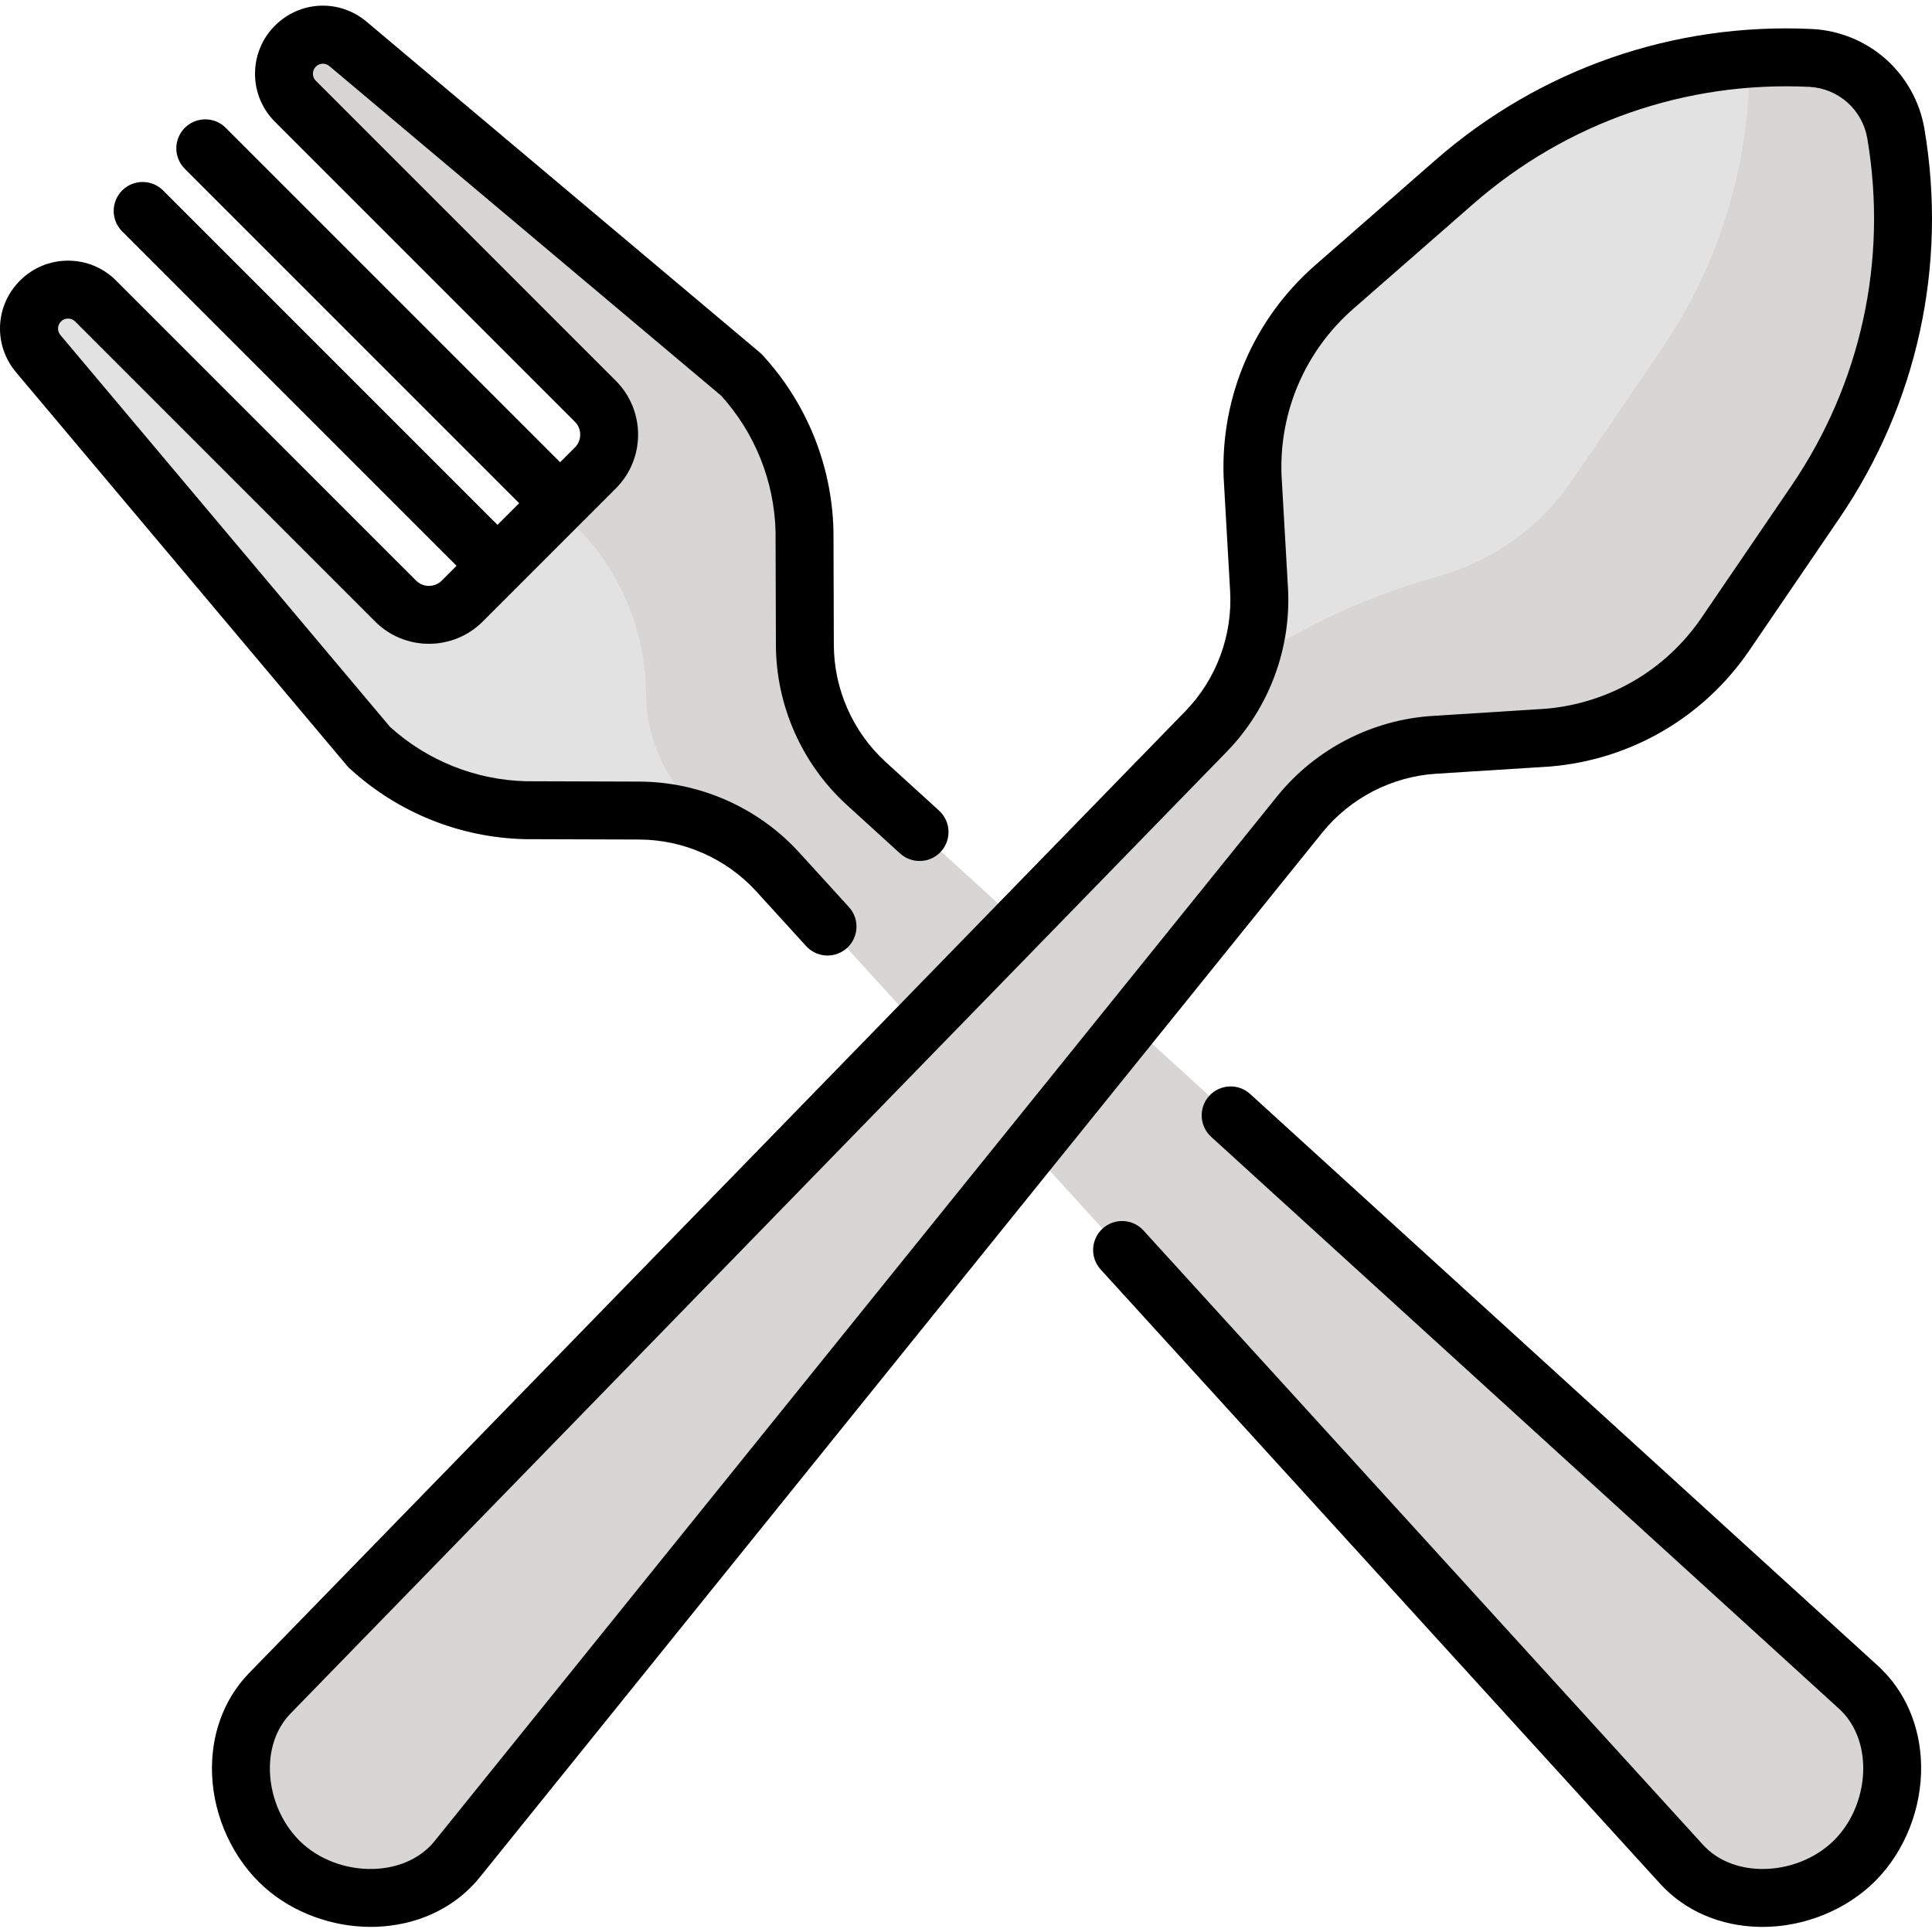
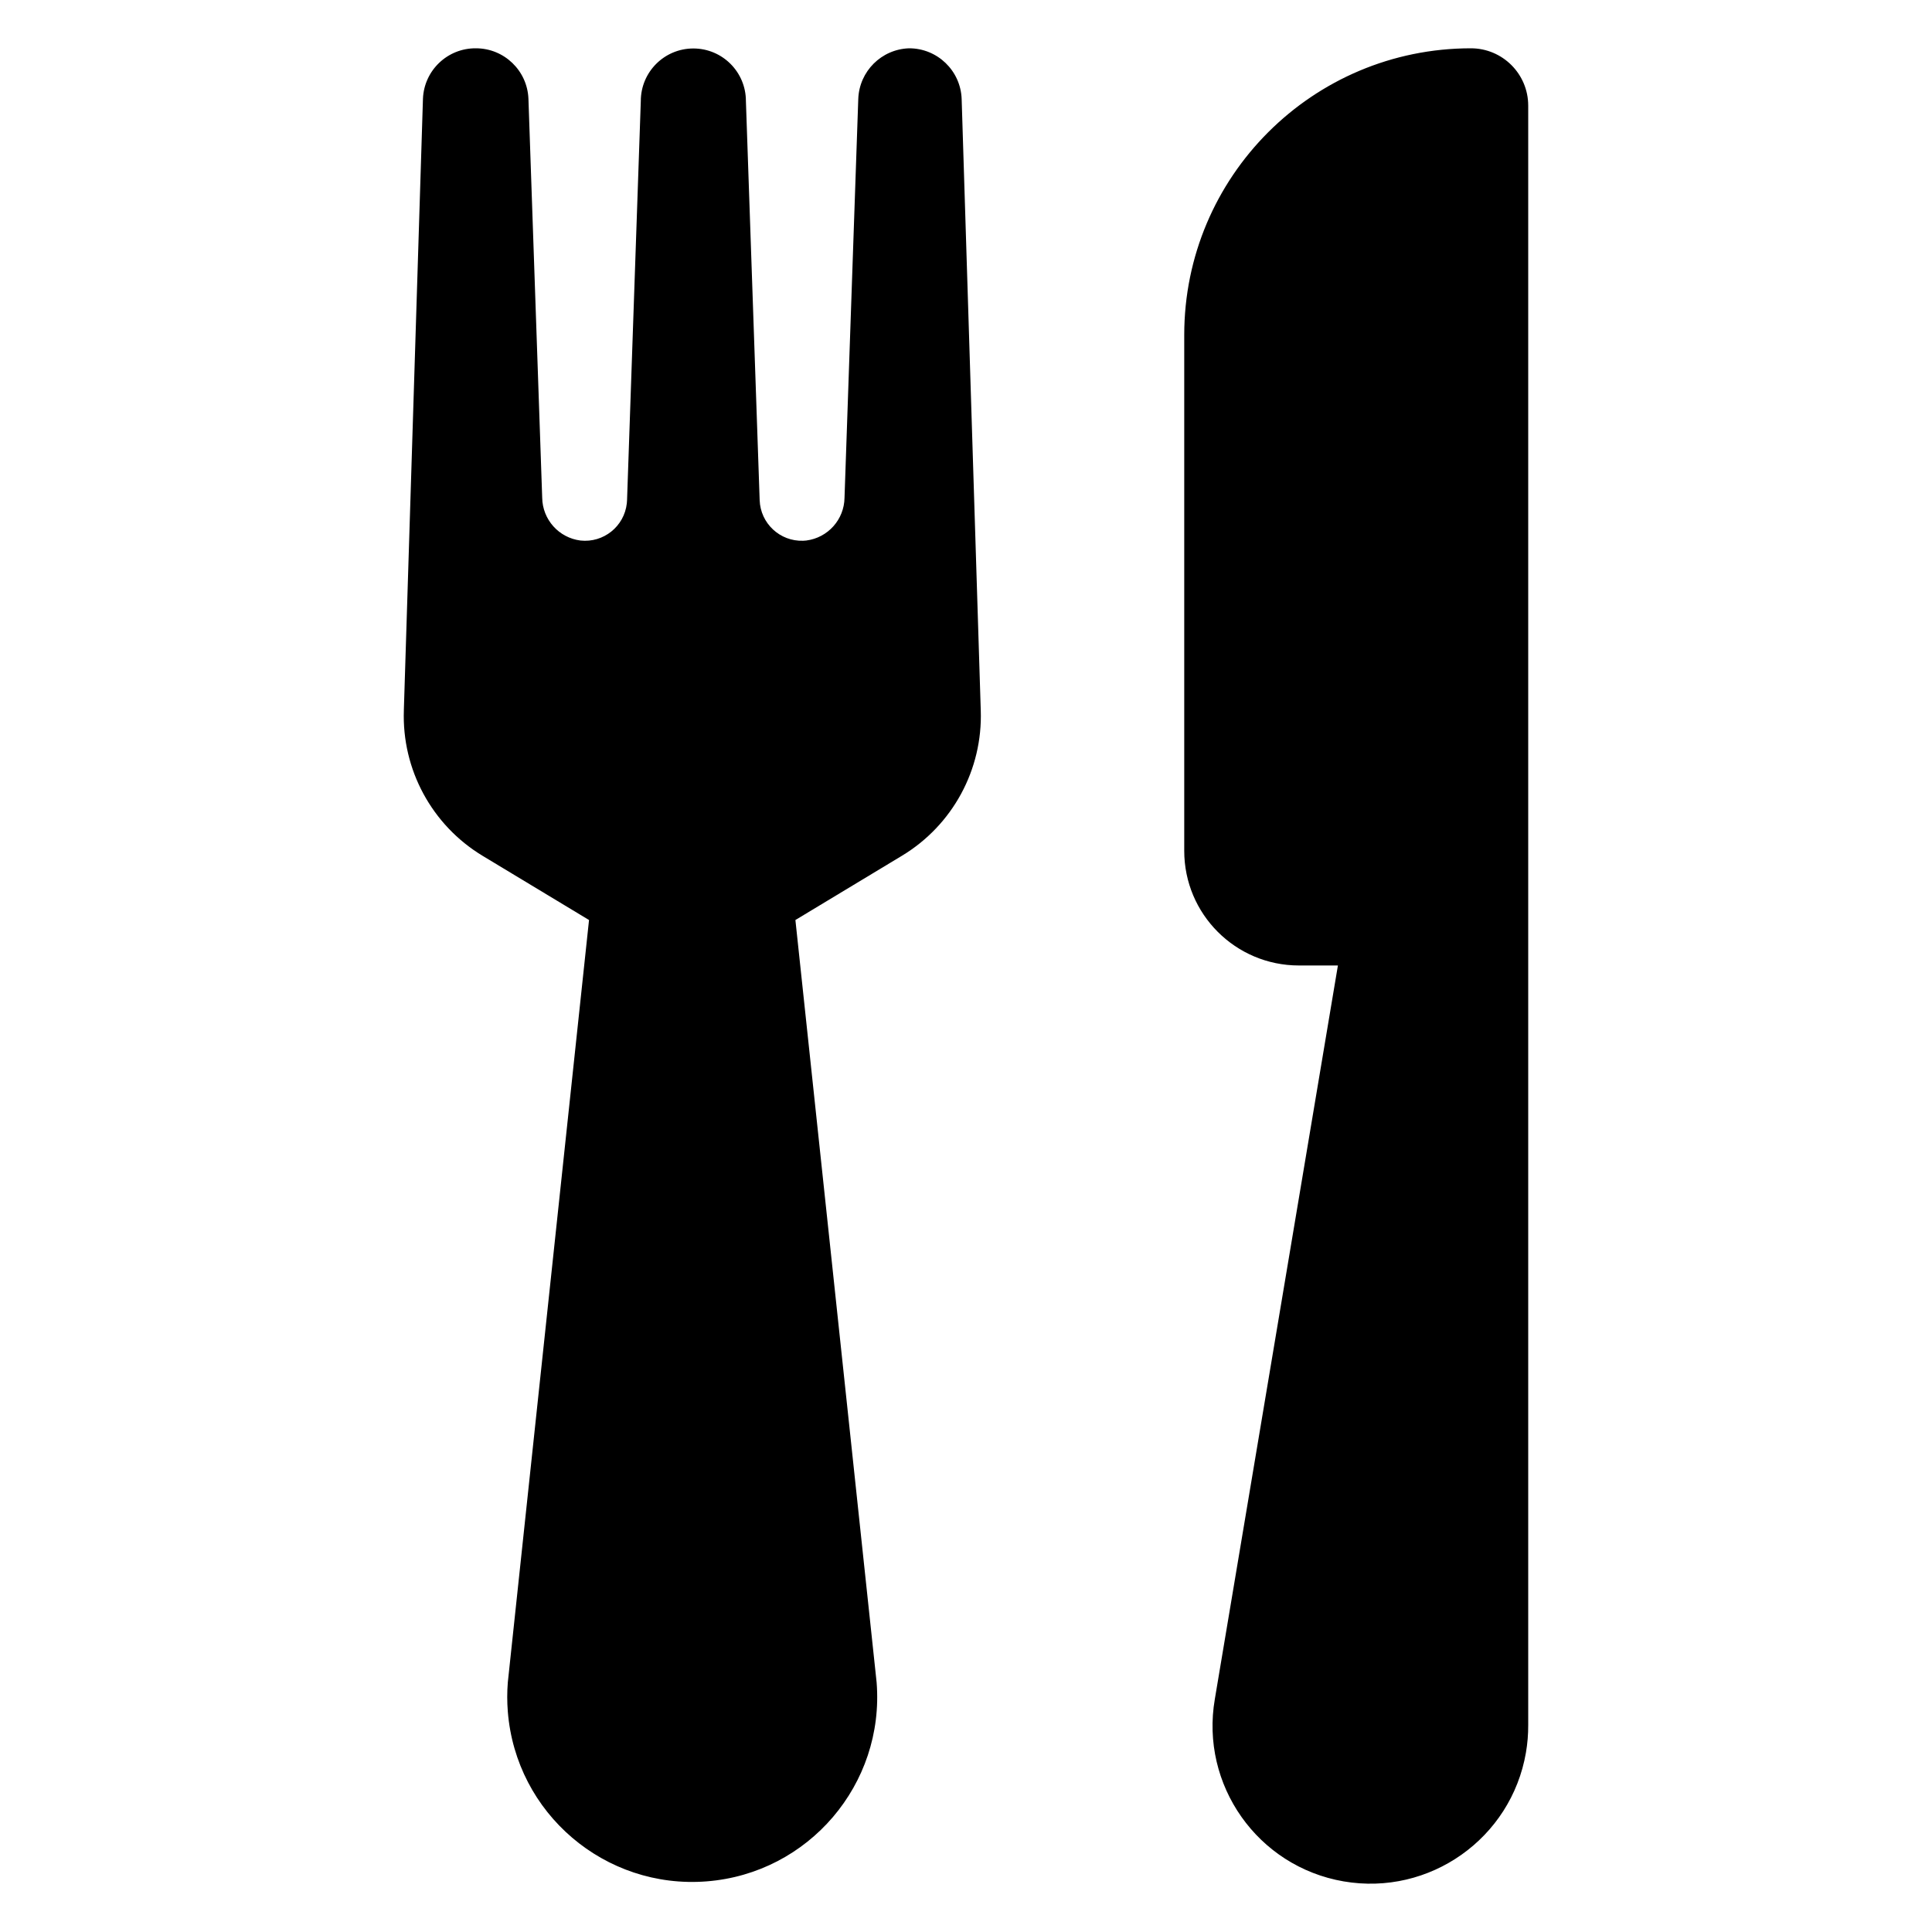
- <svg xmlns="http://www.w3.org/2000/svg" viewBox="0 -1 511.999 511">
-   <path d="m213.203 139.77c-.375-15.516-6.41-30.223-16.762-41.461l-104.219-87.672c-4.102-3.449-10.16-3.191-13.949.598-4.031 4.031-4.031 10.57 0 14.602l79.508 79.508c4.875 4.875 4.875 12.781 0 17.656l-35.281 35.281c-4.875 4.875-12.781 4.875-17.656 0l-79.508-79.508c-4.031-4.031-10.57-4.031-14.602 0-3.789 3.789-4.051 9.848-.602 13.949l87.676 104.219c11.238 10.352 25.945 16.387 41.461 16.762l30.141.094c13.926.047 27.199 5.906 36.617 16.168l239.719 263.188c11.711 12.672 33.59 11.086 45.789-1.117 12.203-12.199 13.789-34.074 1.117-45.789l-263.188-239.719c-10.262-9.418-16.121-22.691-16.168-36.617zm0 0" fill="#e2e2e2" />
-   <path d="m501.281 464.223c-.055-.52-.121-1.039-.199-1.559-.156-1.035-.359-2.059-.617-3.066-.129-.504-.27-1.004-.426-1.5-1.387-4.461-3.824-8.559-7.387-11.852l-263.188-239.719c-1.574-1.445-3.035-2.992-4.395-4.609-.855-1.016-1.684-2.051-2.453-3.129-.496-.695-.977-1.402-1.438-2.125-1.844-2.879-3.387-5.934-4.602-9.121-2.129-5.574-3.262-11.543-3.281-17.633l-.094-30.145c-.117-4.848-.785-9.613-1.969-14.227-.473-1.844-1.027-3.66-1.66-5.449-2.852-8.043-7.309-15.461-13.133-21.781l-104.219-87.672c-.516-.434-1.059-.805-1.621-1.121-1.414-.789-2.969-1.219-4.531-1.293-.625-.027-1.254-.004-1.875.082-2.172.293-4.262 1.273-5.922 2.934-4.031 4.031-4.031 10.566 0 14.602l79.508 79.508c1.523 1.523 2.574 3.344 3.145 5.273.227.77.379 1.559.457 2.355.074.797.074 1.598 0 2.395-.113 1.195-.402 2.375-.859 3.5-.609 1.504-1.523 2.91-2.742 4.129l-10.934 10.938 7.586 6.383c10.352 11.238 16.387 25.945 16.762 41.461 0 0 0 .32.004.906.062 15.699 8.863 29.844 22.547 37.543.012.008.027.016.039.023.273.152.539.316.809.477.398.234.793.473 1.184.715.273.172.547.348.816.527.406.266.809.535 1.207.812.23.164.461.32.691.484.602.438 1.199.887 1.785 1.352.125.098.242.199.367.301.48.391.961.789 1.43 1.203.195.168.387.344.582.516.41.371.816.75 1.219 1.137.172.168.348.332.52.504.555.547 1.102 1.109 1.633 1.688l189.711 208.281 54.902 50.008c3.723 3.441 6.207 7.762 7.562 12.457 2.113.609 4.305.988 6.523 1.145h.004c1.461.105 2.934.109 4.406.023.043-.004.086-.008.125-.008 1.453-.094 2.906-.273 4.348-.547.051-.008.102-.02.152-.031.656-.125 1.312-.273 1.965-.438.074-.02.148-.035.219-.055.703-.18 1.398-.383 2.09-.605.012-.004.023-.008.035-.012.641-.211 1.273-.441 1.906-.688.129-.047.258-.098.387-.152.629-.254 1.25-.52 1.863-.809.016-.008.027-.012.039-.016.625-.297 1.238-.617 1.848-.949.137-.078.277-.156.414-.234.488-.277.969-.566 1.445-.867.121-.078.246-.152.367-.23.566-.371 1.121-.758 1.664-1.16.109-.082.211-.164.316-.242.441-.34.875-.688 1.301-1.051.141-.117.285-.238.422-.363.512-.449 1.012-.906 1.492-1.387 6.484-6.484 9.969-15.695 9.914-24.664-.008-1.055-.062-2.109-.168-3.152zm0 0" fill="#d8d6d4" />
-   <path d="m410.188 194.473c19.039-1.605 36.34-11.703 47.102-27.492l23.781-34.895c19.477-28.582 27.129-63.594 21.348-97.695-.945-5.578-3.77-10.453-7.77-14s-9.18-5.77-14.832-6.039c-34.547-1.648-68.395 10.145-94.434 32.91l-31.789 27.793c-14.387 12.574-22.336 30.965-21.648 50.059l1.715 30.094c.789 13.902-4.262 27.504-13.941 37.52l-248.312 255.094c-11.945 12.453-9.051 34.191 3.863 45.641 12.91 11.445 34.844 11.715 45.773-1.637l223.48-277.109c8.785-10.805 21.684-17.453 35.582-18.336zm0 0" fill="#e2e2e2" />
-   <path d="m502.418 34.391c-.945-5.578-3.77-10.453-7.77-14-1.5-1.332-3.168-2.477-4.961-3.398-1.793-.926-3.719-1.629-5.734-2.082-1.34-.301-2.723-.492-4.137-.559-1.242-.059-2.484-.094-3.723-.121-.375-.008-.75-.008-1.125-.012-.887-.012-1.77-.012-2.652-.004-.406 0-.812.008-1.219.012-.918.02-1.836.047-2.754.078-.324.016-.652.023-.977.039-1.254.055-2.504.125-3.754.219.309 27.223-7.695 54.082-23.215 76.855l-23.781 34.891c-8.457 12.406-20.949 21.301-35.148 25.32-10.871 3.078-21.5 6.957-31.566 12.082-9.348 4.758-18.539 9.512-18.652 9.859-.031.102-.07.203-.102.301-.23.68-.465 1.355-.723 2.023-.051.137-.109.27-.164.406-.246.629-.5 1.258-.773 1.879-.078.172-.16.344-.238.516-.266.578-.531 1.156-.816 1.727-.105.211-.223.414-.328.625-.273.527-.551 1.051-.844 1.57-.141.25-.293.492-.438.738-.277.473-.551.941-.844 1.406-.184.289-.379.57-.57.859-.273.41-.539.824-.828 1.227-.234.336-.488.664-.734.992-.258.348-.508.699-.773 1.035-.32.406-.656.801-.988 1.199-.211.254-.414.512-.633.762-.559.645-1.137 1.273-1.734 1.891l-248.312 255.094c-11.945 12.453-9.051 34.191 3.863 45.641 12.91 11.445 34.844 11.715 45.773-1.637l223.48-277.109c8.785-10.805 21.684-17.453 35.582-18.336l30.082-1.906c19.039-1.605 36.34-11.703 47.098-27.492l23.781-34.895c19.48-28.582 27.133-63.594 21.352-97.695zm0 0" fill="#d8d6d4" />
-   <path d="m380.59 204.039 30.082-1.906c.051-.004.105-.008.16-.012 21.438-1.809 40.68-13.039 52.797-30.82l23.781-34.891c20.699-30.375 28.719-67.062 22.574-103.301-1.207-7.117-4.848-13.676-10.246-18.461-5.402-4.789-12.348-7.617-19.559-7.961-36.727-1.758-72.176 10.605-99.848 34.797l-31.789 27.793c-16.199 14.16-25.043 34.609-24.27 56.113.004.051.004.105.008.16l1.715 30.09c.668 11.73-3.633 23.305-11.777 31.734l-248.352 255.133c-6.648 6.934-10.082 16.445-9.664 26.785.461 11.383 5.684 22.562 13.973 29.91 7.488 6.637 17.781 10.418 28.07 10.418 1.102 0 2.203-.043 3.301-.133 10.316-.824 19.352-5.371 25.469-12.848l223.465-277.086c7.41-9.117 18.387-14.773 30.109-15.516zm-42.039 5.859-223.445 277.062c-3.414 4.172-8.664 6.742-14.781 7.23-7.277.582-14.738-1.84-19.965-6.473-5.227-4.637-8.523-11.754-8.816-19.047-.25-6.129 1.668-11.648 5.363-15.5l248.332-255.113c11.133-11.52 16.992-27.297 16.086-43.289l-1.715-30.012c-.582-16.832 6.352-32.836 19.035-43.926l31.789-27.793c24.672-21.566 56.289-32.578 89.016-31.023 3.727.18 7.312 1.641 10.105 4.117 2.793 2.473 4.672 5.863 5.297 9.539 5.477 32.309-1.672 65.012-20.125 92.09l-23.781 34.895c-9.488 13.922-24.547 22.723-41.328 24.164l-30 1.898c-15.984 1.016-30.945 8.727-41.066 21.18zm0 0" />
-   <path d="m497.82 440.57-166.52-151.668c-3.133-2.855-7.984-2.629-10.844.504-2.852 3.133-2.625 7.988.508 10.844l166.477 151.633c3.961 3.66 6.207 9.055 6.328 15.188.145 7.297-2.719 14.598-7.66 19.539-4.938 4.938-12.227 7.809-19.539 7.66-6.133-.121-11.527-2.367-15.148-6.285l-148.383-162.906c-2.855-3.137-7.711-3.359-10.844-.508-3.133 2.855-3.359 7.711-.504 10.844l148.418 162.945c6.523 7.055 15.812 11.055 26.16 11.258.27.004.535.008.805.008 11.121 0 22.242-4.512 29.887-12.16 7.836-7.836 12.379-19.309 12.152-30.695-.203-10.348-4.199-19.637-11.293-26.199zm0 0" />
-   <path d="m92.609 202.586c12.703 11.703 29.207 18.375 46.473 18.789.055.004.109.004.16.004l30.141.094c11.75.035 23.043 5.023 30.969 13.66l13.277 14.574c1.516 1.664 3.59 2.508 5.676 2.508 1.844 0 3.695-.66 5.164-2 3.137-2.855 3.363-7.711.508-10.844l-13.297-14.594c-10.828-11.805-26.227-18.602-42.246-18.656l-30.059-.094c-13.355-.34-26.125-5.453-36.02-14.41l-87.348-103.836c-.891-1.062-.824-2.602.156-3.582.672-.676 1.461-.773 1.871-.773s1.199.098 1.875.773l79.508 79.512c7.859 7.859 20.648 7.859 28.508-.004l9.344-9.34v-.004l16.59-16.59s.004 0 .004-.004c0 0 .004-.004.004-.004l9.34-9.34c7.859-7.859 7.859-20.648 0-28.508l-79.508-79.508c-1.031-1.031-1.031-2.715 0-3.746.98-.98 2.52-1.047 3.582-.156l103.836 87.352c8.961 9.891 14.074 22.664 14.414 36.016l.09 30.062c.055 16.016 6.855 31.414 18.676 42.266l14.227 12.957c3.137 2.855 7.988 2.629 10.844-.504 2.852-3.137 2.625-7.988-.508-10.844l-14.203-12.938c-8.66-7.945-13.645-19.242-13.684-30.988l-.094-30.141c0-.055 0-.109-.004-.164-.414-17.266-7.086-33.77-18.789-46.473-.219-.238-.453-.465-.703-.676l-104.223-87.672c-7.203-6.062-17.656-5.609-24.312 1.047-7.02 7.02-7.02 18.438 0 25.453l79.508 79.512c1.875 1.875 1.875 4.926 0 6.801l-3.918 3.914-88.613-88.609c-2.996-3-7.855-3-10.852 0-2.996 2.996-2.996 7.855 0 10.852l88.613 88.613-5.742 5.738-88.613-88.609c-2.996-2.996-7.855-2.996-10.852 0-3 2.996-3 7.855 0 10.852l88.609 88.613-3.914 3.918c-1.875 1.875-4.926 1.875-6.801 0l-79.512-79.508c-3.398-3.398-7.918-5.273-12.727-5.273s-9.328 1.875-12.727 5.273c-6.656 6.656-7.105 17.109-1.047 24.316l87.676 104.219c.207.25.434.484.672.703zm0 0" />
+ <svg xmlns="http://www.w3.org/2000/svg" id="Layer_1" enable-background="new 0 0 100 100" viewBox="0 0 100 100">
+   <path d="m20.903 36.76.989-31.649c.059-1.467 1.271-2.623 2.74-2.611 1.464-.001 2.667 1.158 2.72 2.621l.712 20.641c.016 1.128.859 2.073 1.978 2.215 1.195.132 2.27-.73 2.402-1.924.006-.054.01-.108.012-.163l.712-20.661c0-1.502 1.218-2.72 2.72-2.72s2.72 1.218 2.72 2.72l.712 20.661c.042 1.201 1.05 2.141 2.251 2.099.054-.002.109-.006.163-.012 1.119-.143 1.963-1.087 1.978-2.215l.712-20.641c.051-1.43 1.201-2.575 2.631-2.621 1.464-.001 2.667 1.158 2.72 2.621l.989 31.649c.105 3.064-1.458 5.945-4.085 7.527l-5.509 3.323 4.204 39.462c.416 5.271-3.52 9.881-8.792 10.297-5.271.416-9.882-3.52-10.298-8.791-.04-.501-.04-1.005 0-1.506l4.204-39.462-5.509-3.323c-2.626-1.586-4.186-4.471-4.075-7.536zm46.369 13.213h1.978l-6.37 37.969c-.766 4.446 2.218 8.672 6.664 9.438 4.447.766 8.672-2.218 9.438-6.664.081-.472.121-.95.118-1.429v-83.82c0-1.639-1.329-2.967-2.967-2.967-8.194 0-14.837 6.642-14.837 14.835v26.704c-0 3.277 2.657 5.934 5.934 5.934.013 0.0.026-0.0.04-0z" />
</svg>
